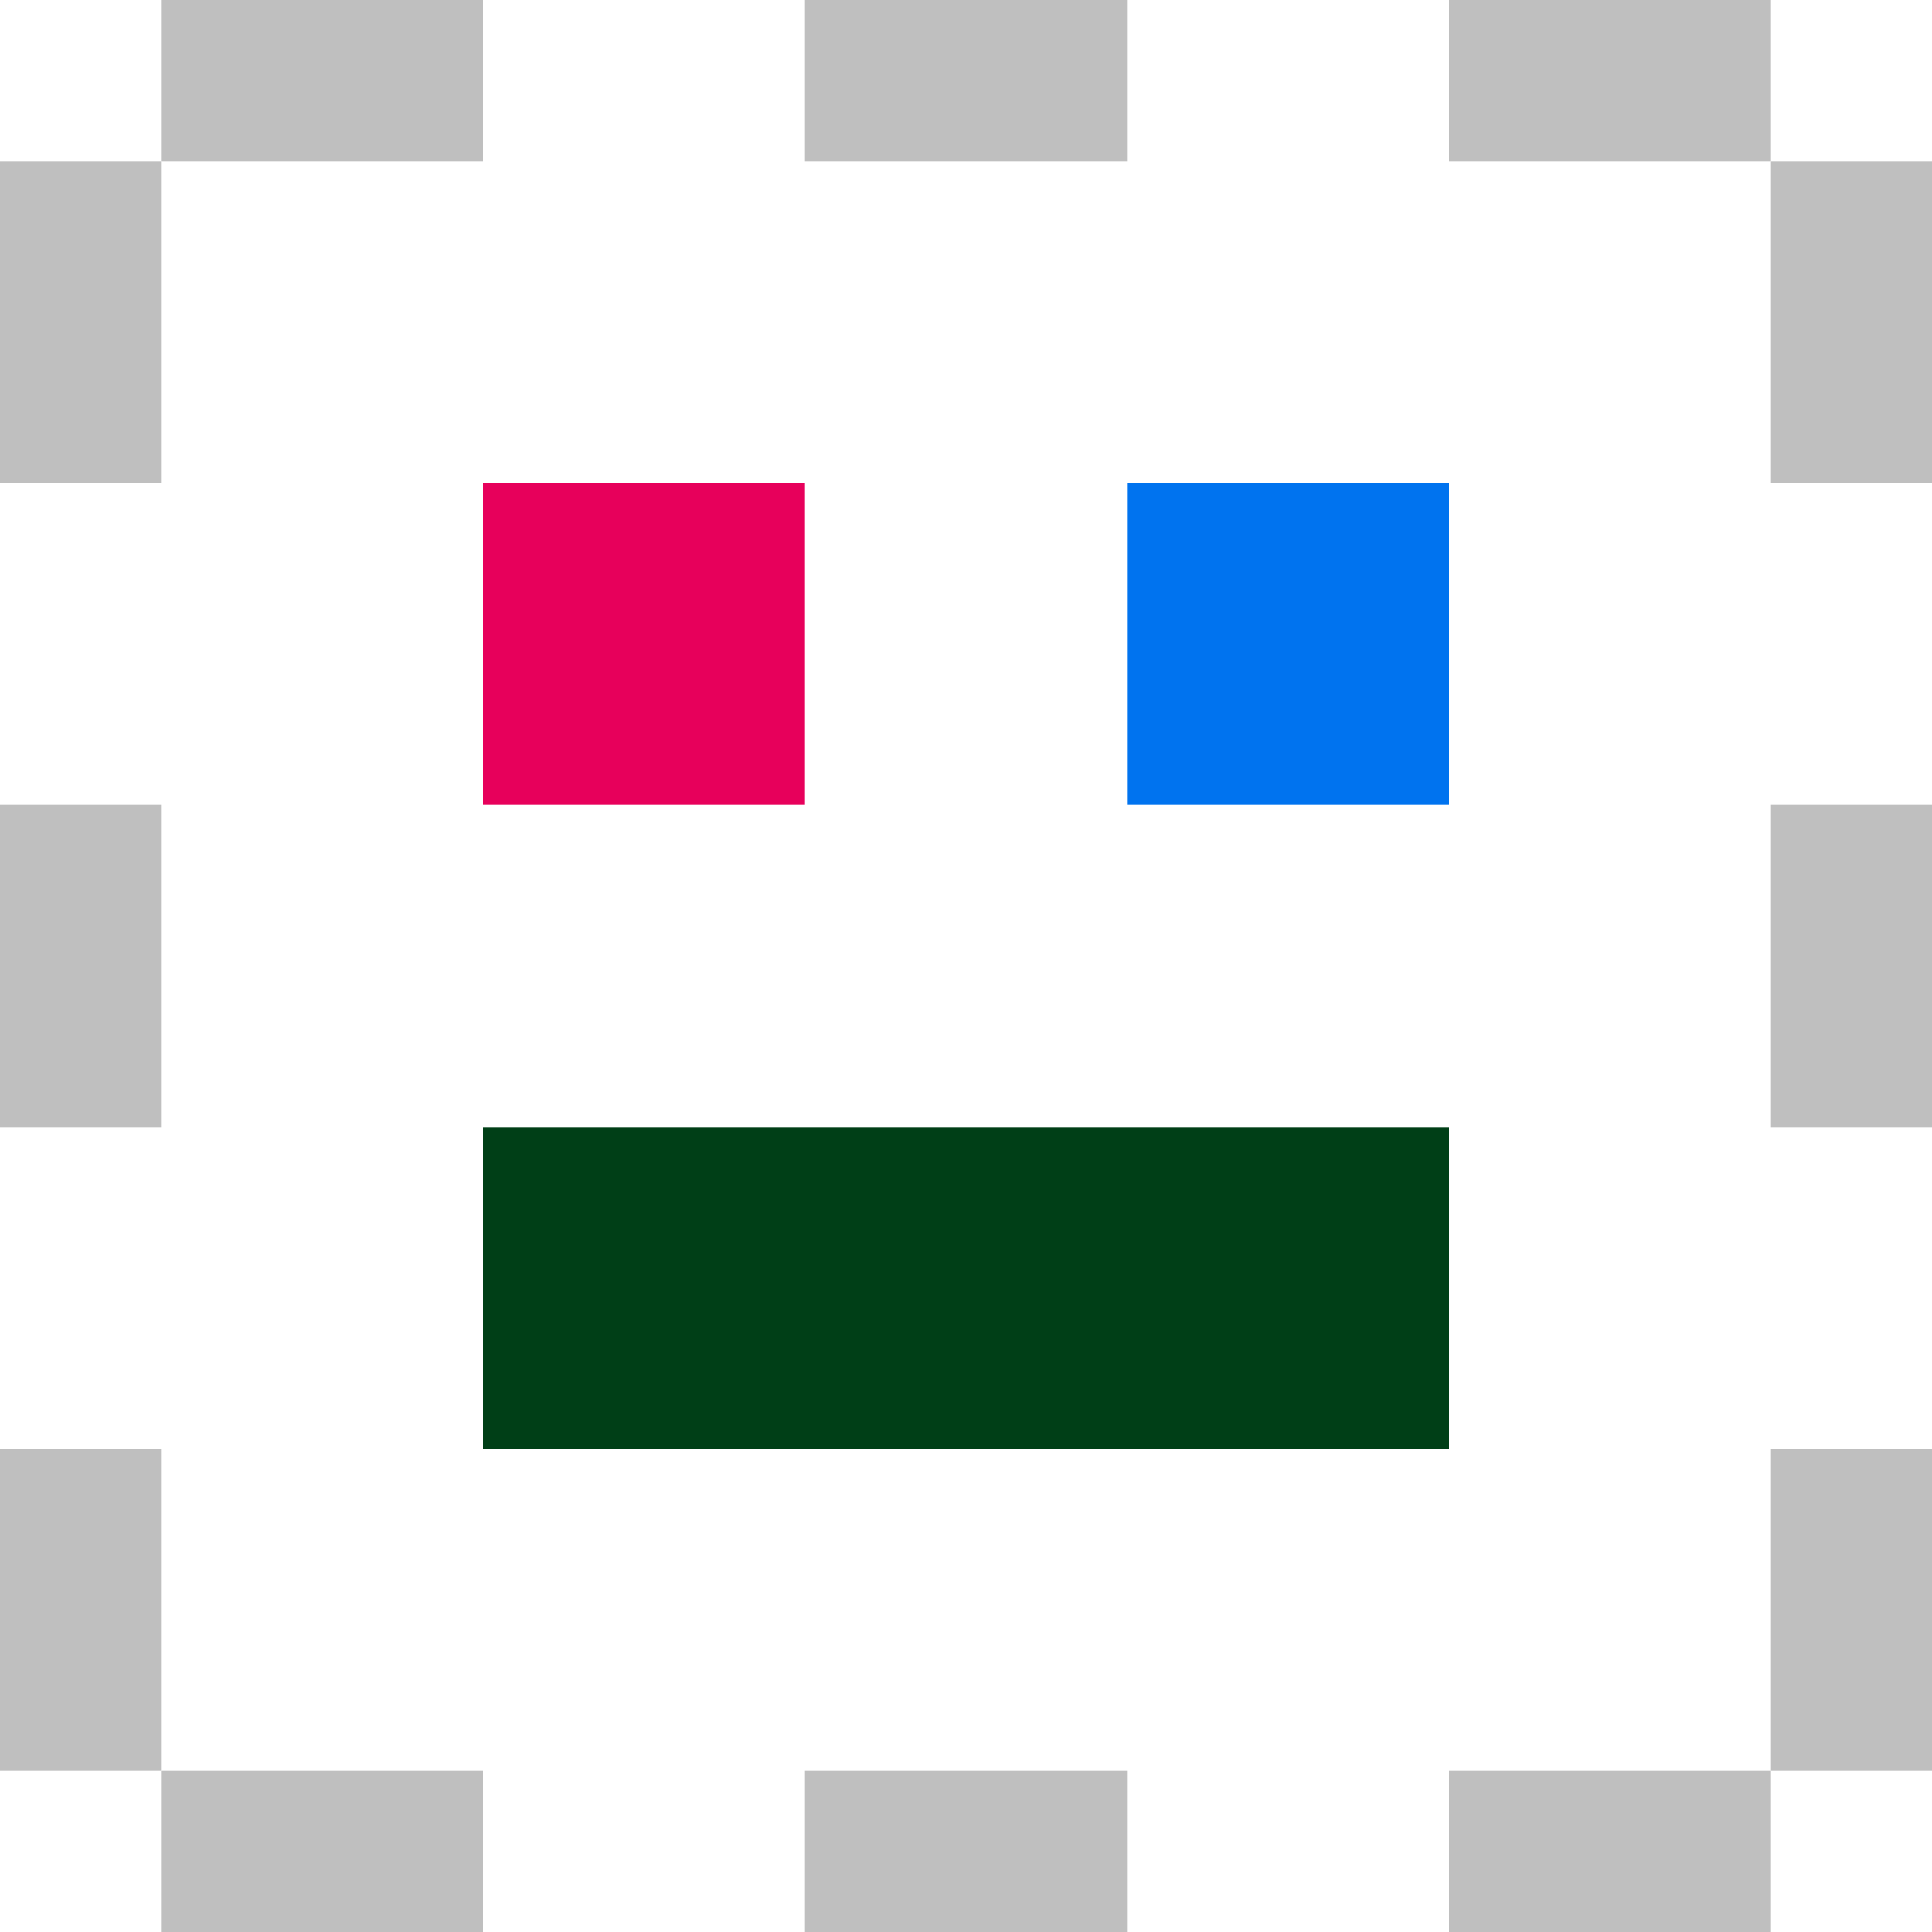
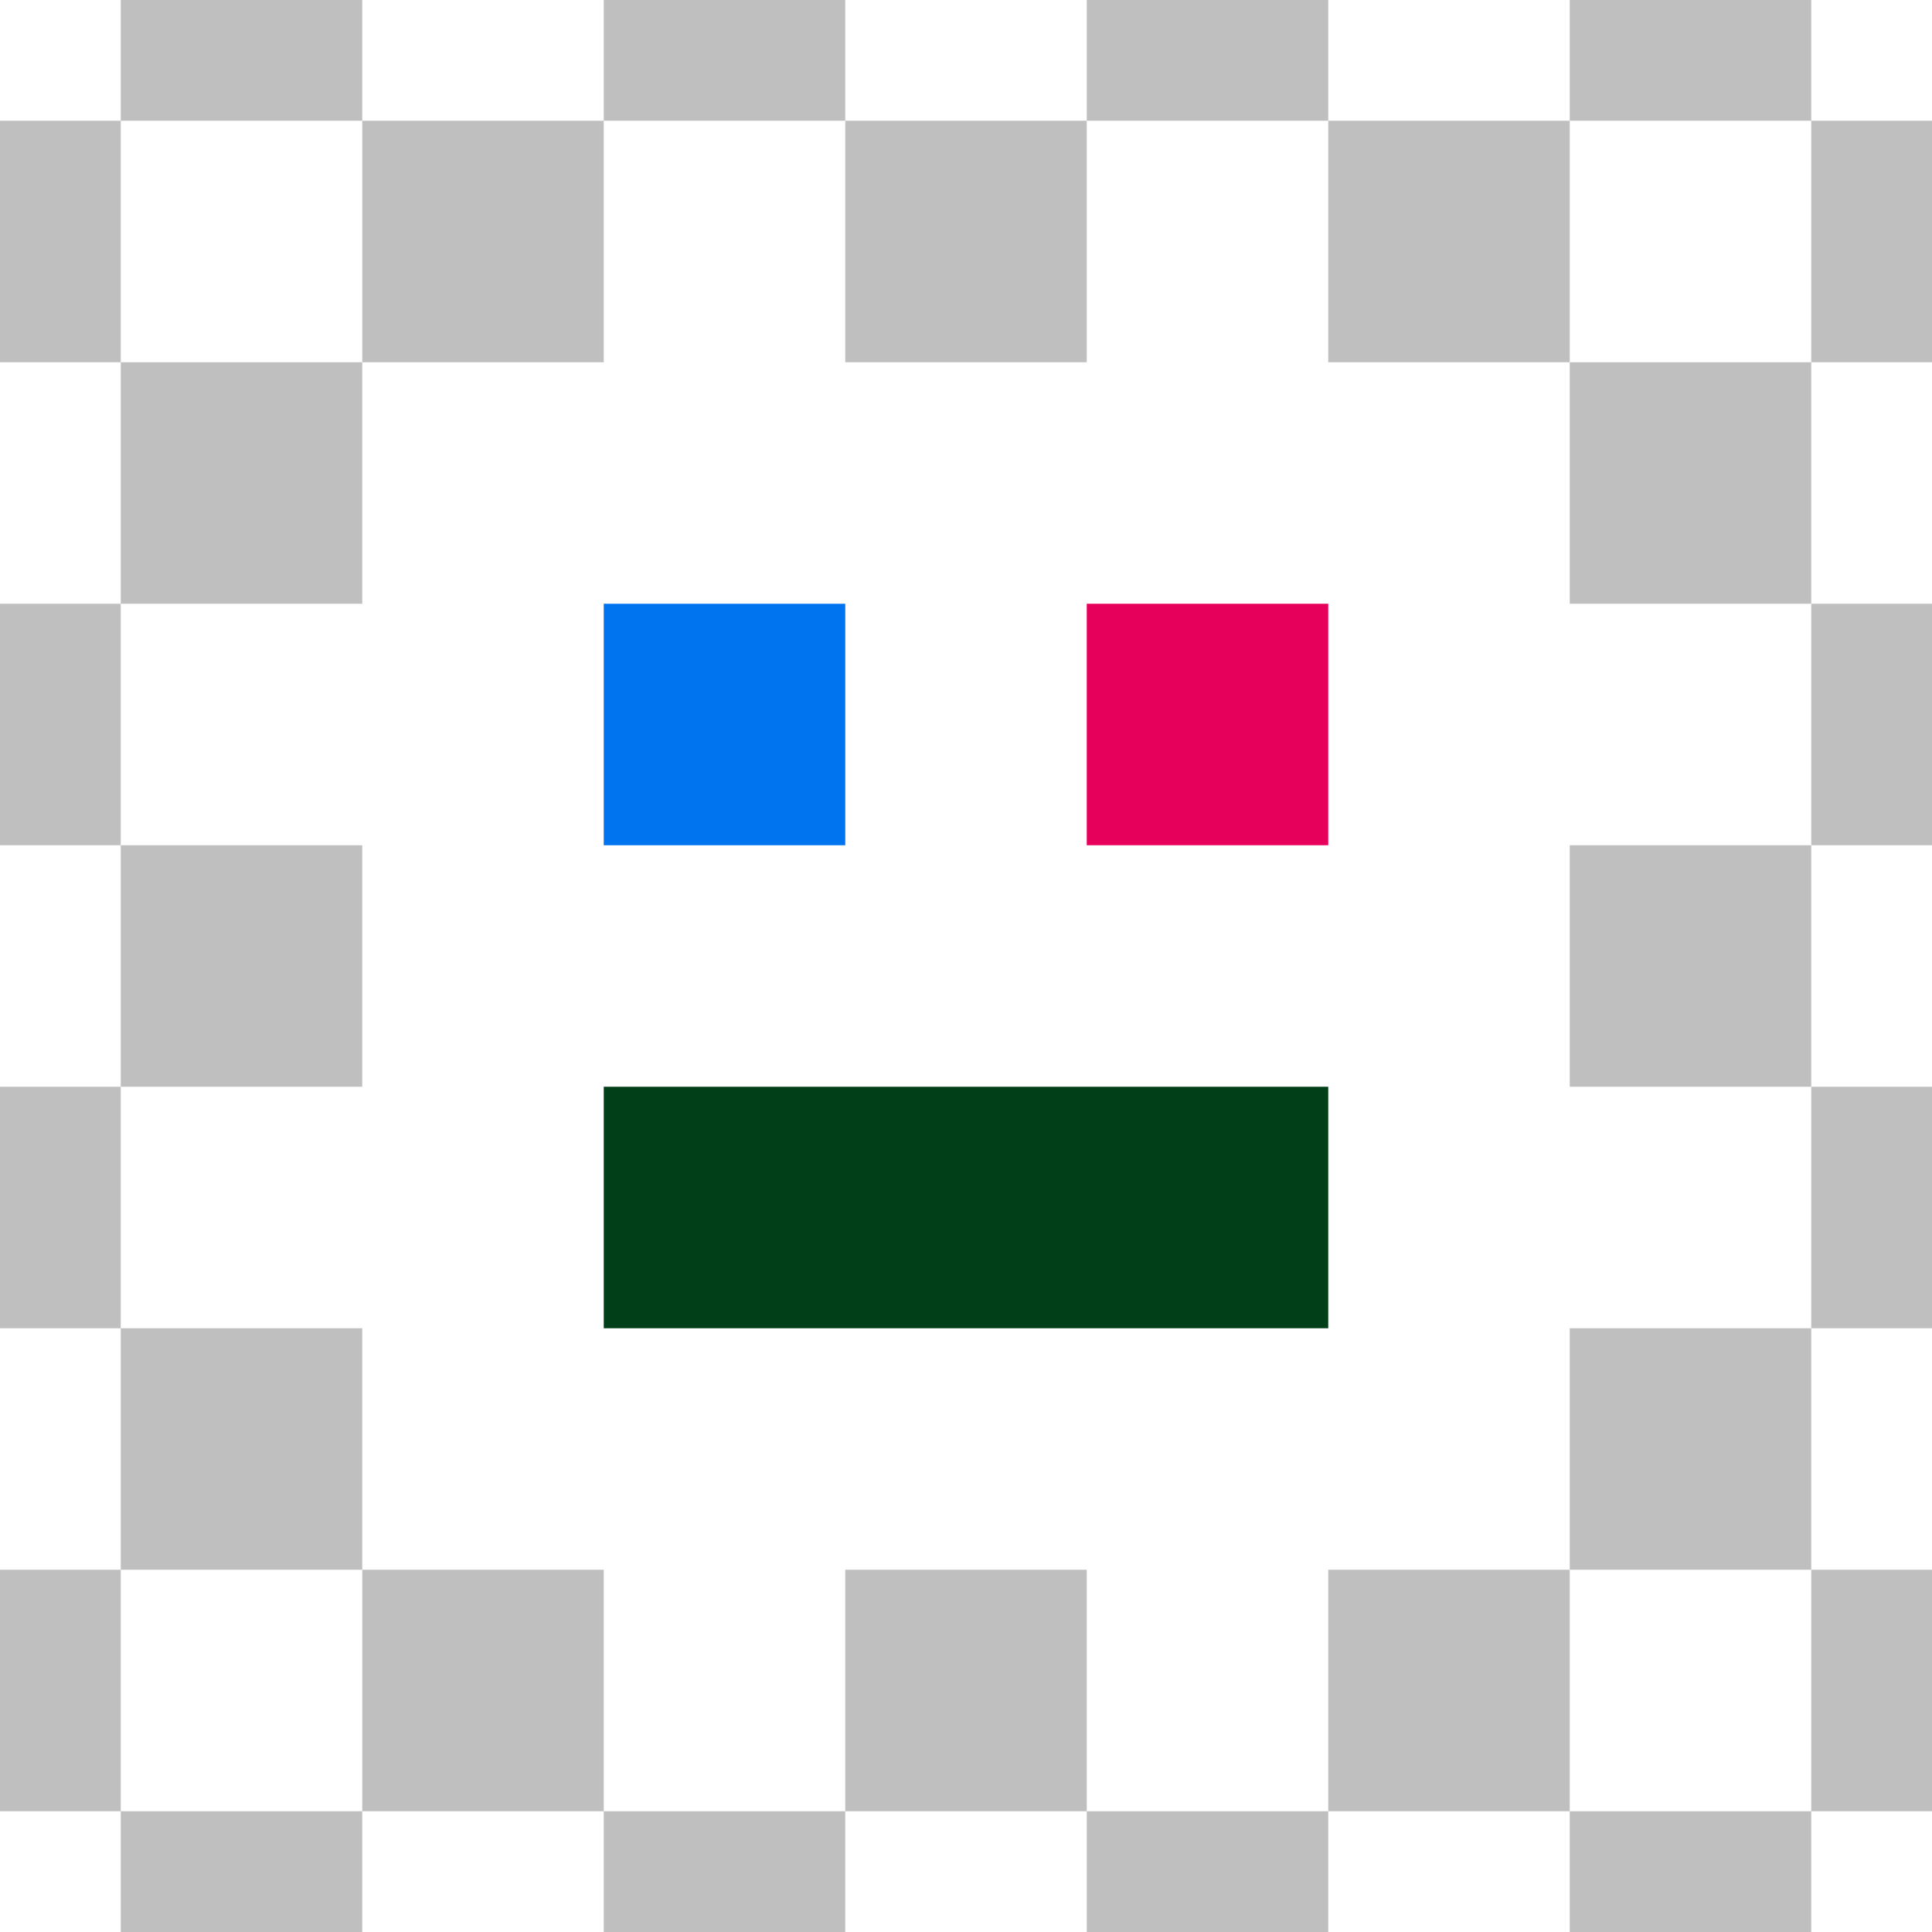
- <svg xmlns="http://www.w3.org/2000/svg" viewBox="0 0 6 6" width="300" height="300">
-   <g strocke-width="2" stroke="none" fill="#000" transform="translate(2.5,2.5)">
+ <svg xmlns="http://www.w3.org/2000/svg" viewBox="0 0 8 8" width="384" height="384">
+   <g strocke-width="2" stroke="none" fill="#000" transform="translate(3.5,3.5)">
    <path d="M-3,-3h7v7h-7Z" stroke="#fff" fill="#fff" />
+     <path d="M-4,-3h1v1h-1Z M-4,-1h1v1h-1Z M-4,1h1v1h-1Z M-4,3h1v1h-1Z" fill="#BFBFBF" />
+     <path d="M-3,-4h1v1h-1Z M-1,-4h1v1h-1Z M1,-4h1v1h-1Z M3,-4h1v1h-1Z" fill="#BFBFBF" />
    <path d="M-2,-3h1v1h-1Z M0,-3h1v1h-1Z M2,-3h1v1h-1Z" fill="#BFBFBF" />
    <path d="M-3,-2h1v1h-1Z M-3,0h1v1h-1Z M-3,2h1v1h-1Z" fill="#BFBFBF" />
-     <path d="M-1,-1h1v1h-1Z" fill="#E7005B" />
-     <path d="M1,-1h1v1h-1Z" fill="#0073EF" />
-     <path d="M-1,1h1v1h-1Z M0,1h1v1h-1Z M1,1h1v1h-1Z M11" fill="#003F17" />
+     <path d="M-1,-1h1v1h-1Z" fill="#0073EF" />
+     <path d="M1,-1h1v1h-1Z" fill="#E7005B" />
+     <path d="M-1,1h1v1h-1Z M0,1h1v1h-1Z M1,1h1v1h-1Z" fill="#003F17" />
    <path d="M3,-2h1v1h-1Z M3,0h1v1h-1Z M3,2h1v1h-1Z" fill="#BFBFBF" />
    <path d="M-2,3h1v1h-1Z M0,3h1v1h-1Z M2,3h1v1h-1Z M4,3h1v1h-1Z" fill="#BFBFBF" />
+     <path d="M-3,4h1v1h-1Z M-1,4h1v1h-1Z M1,4h1v1h-1Z M3,4h1v1h-1Z" fill="#BFBFBF" />
+     <path d="M4,-3h1v1h-1Z M4,-1h1v1h-1Z M4,1h1v1h-1Z" fill="#BFBFBF" />
  </g>
</svg>
